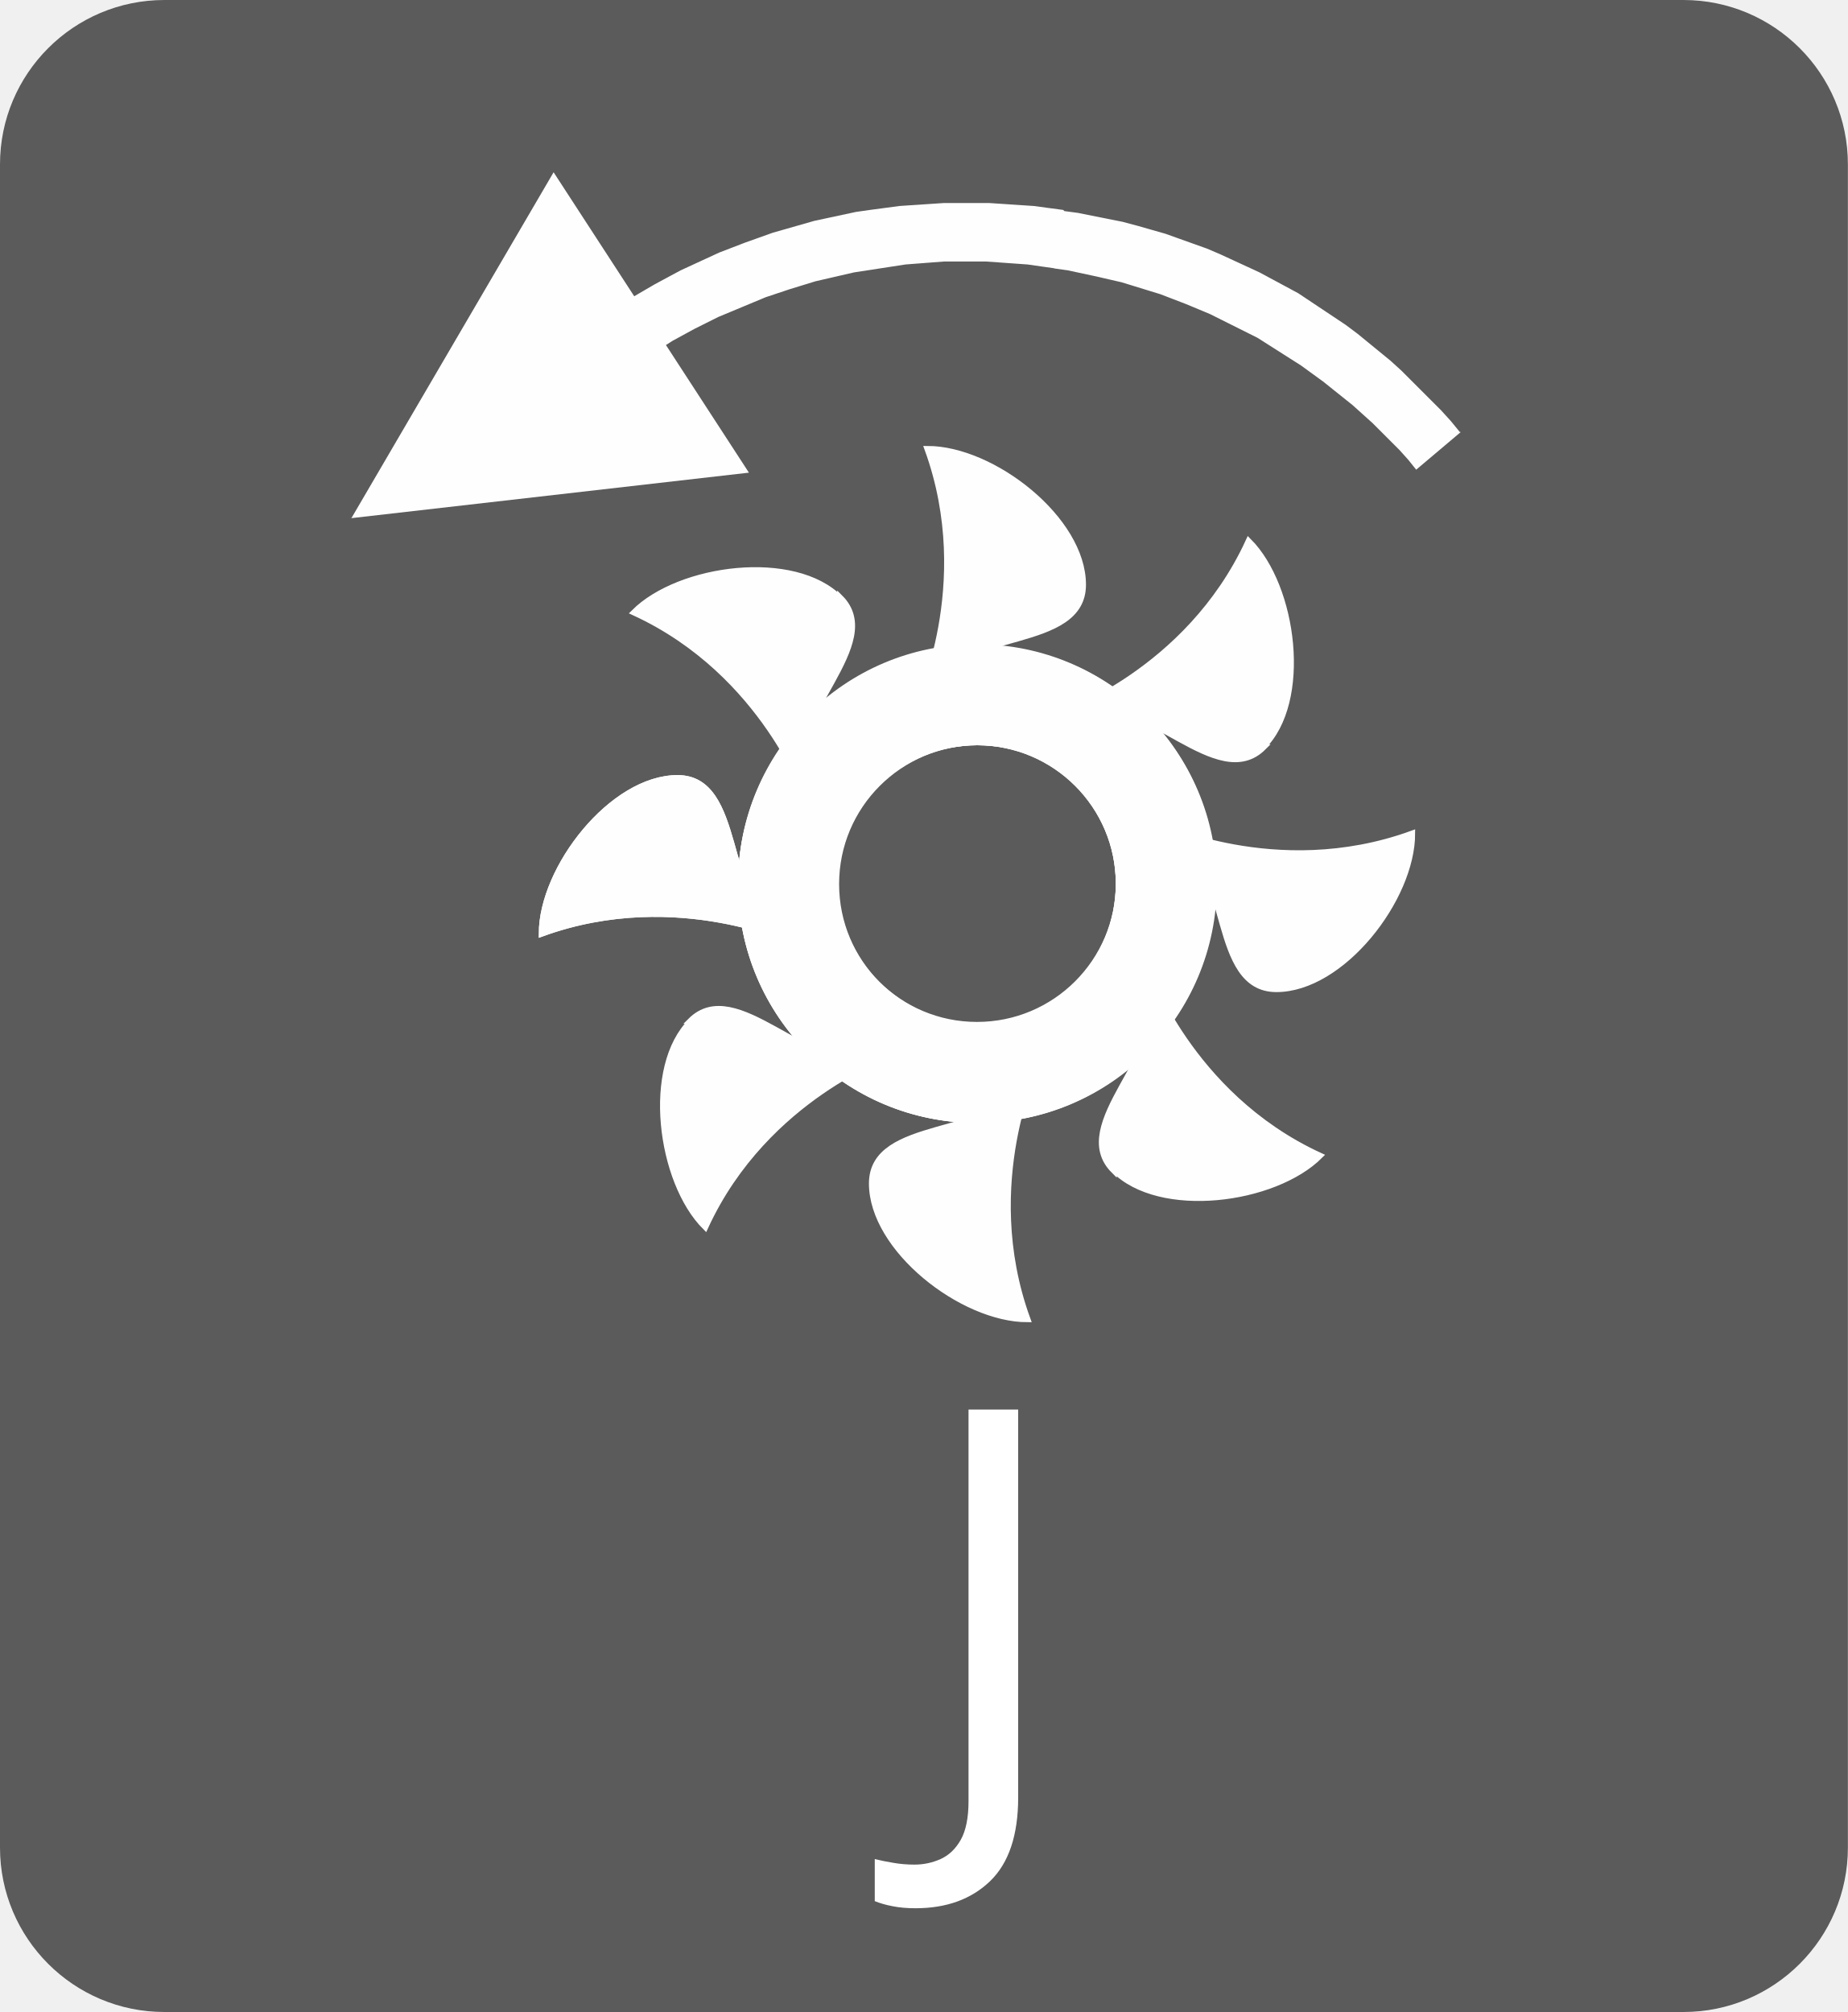
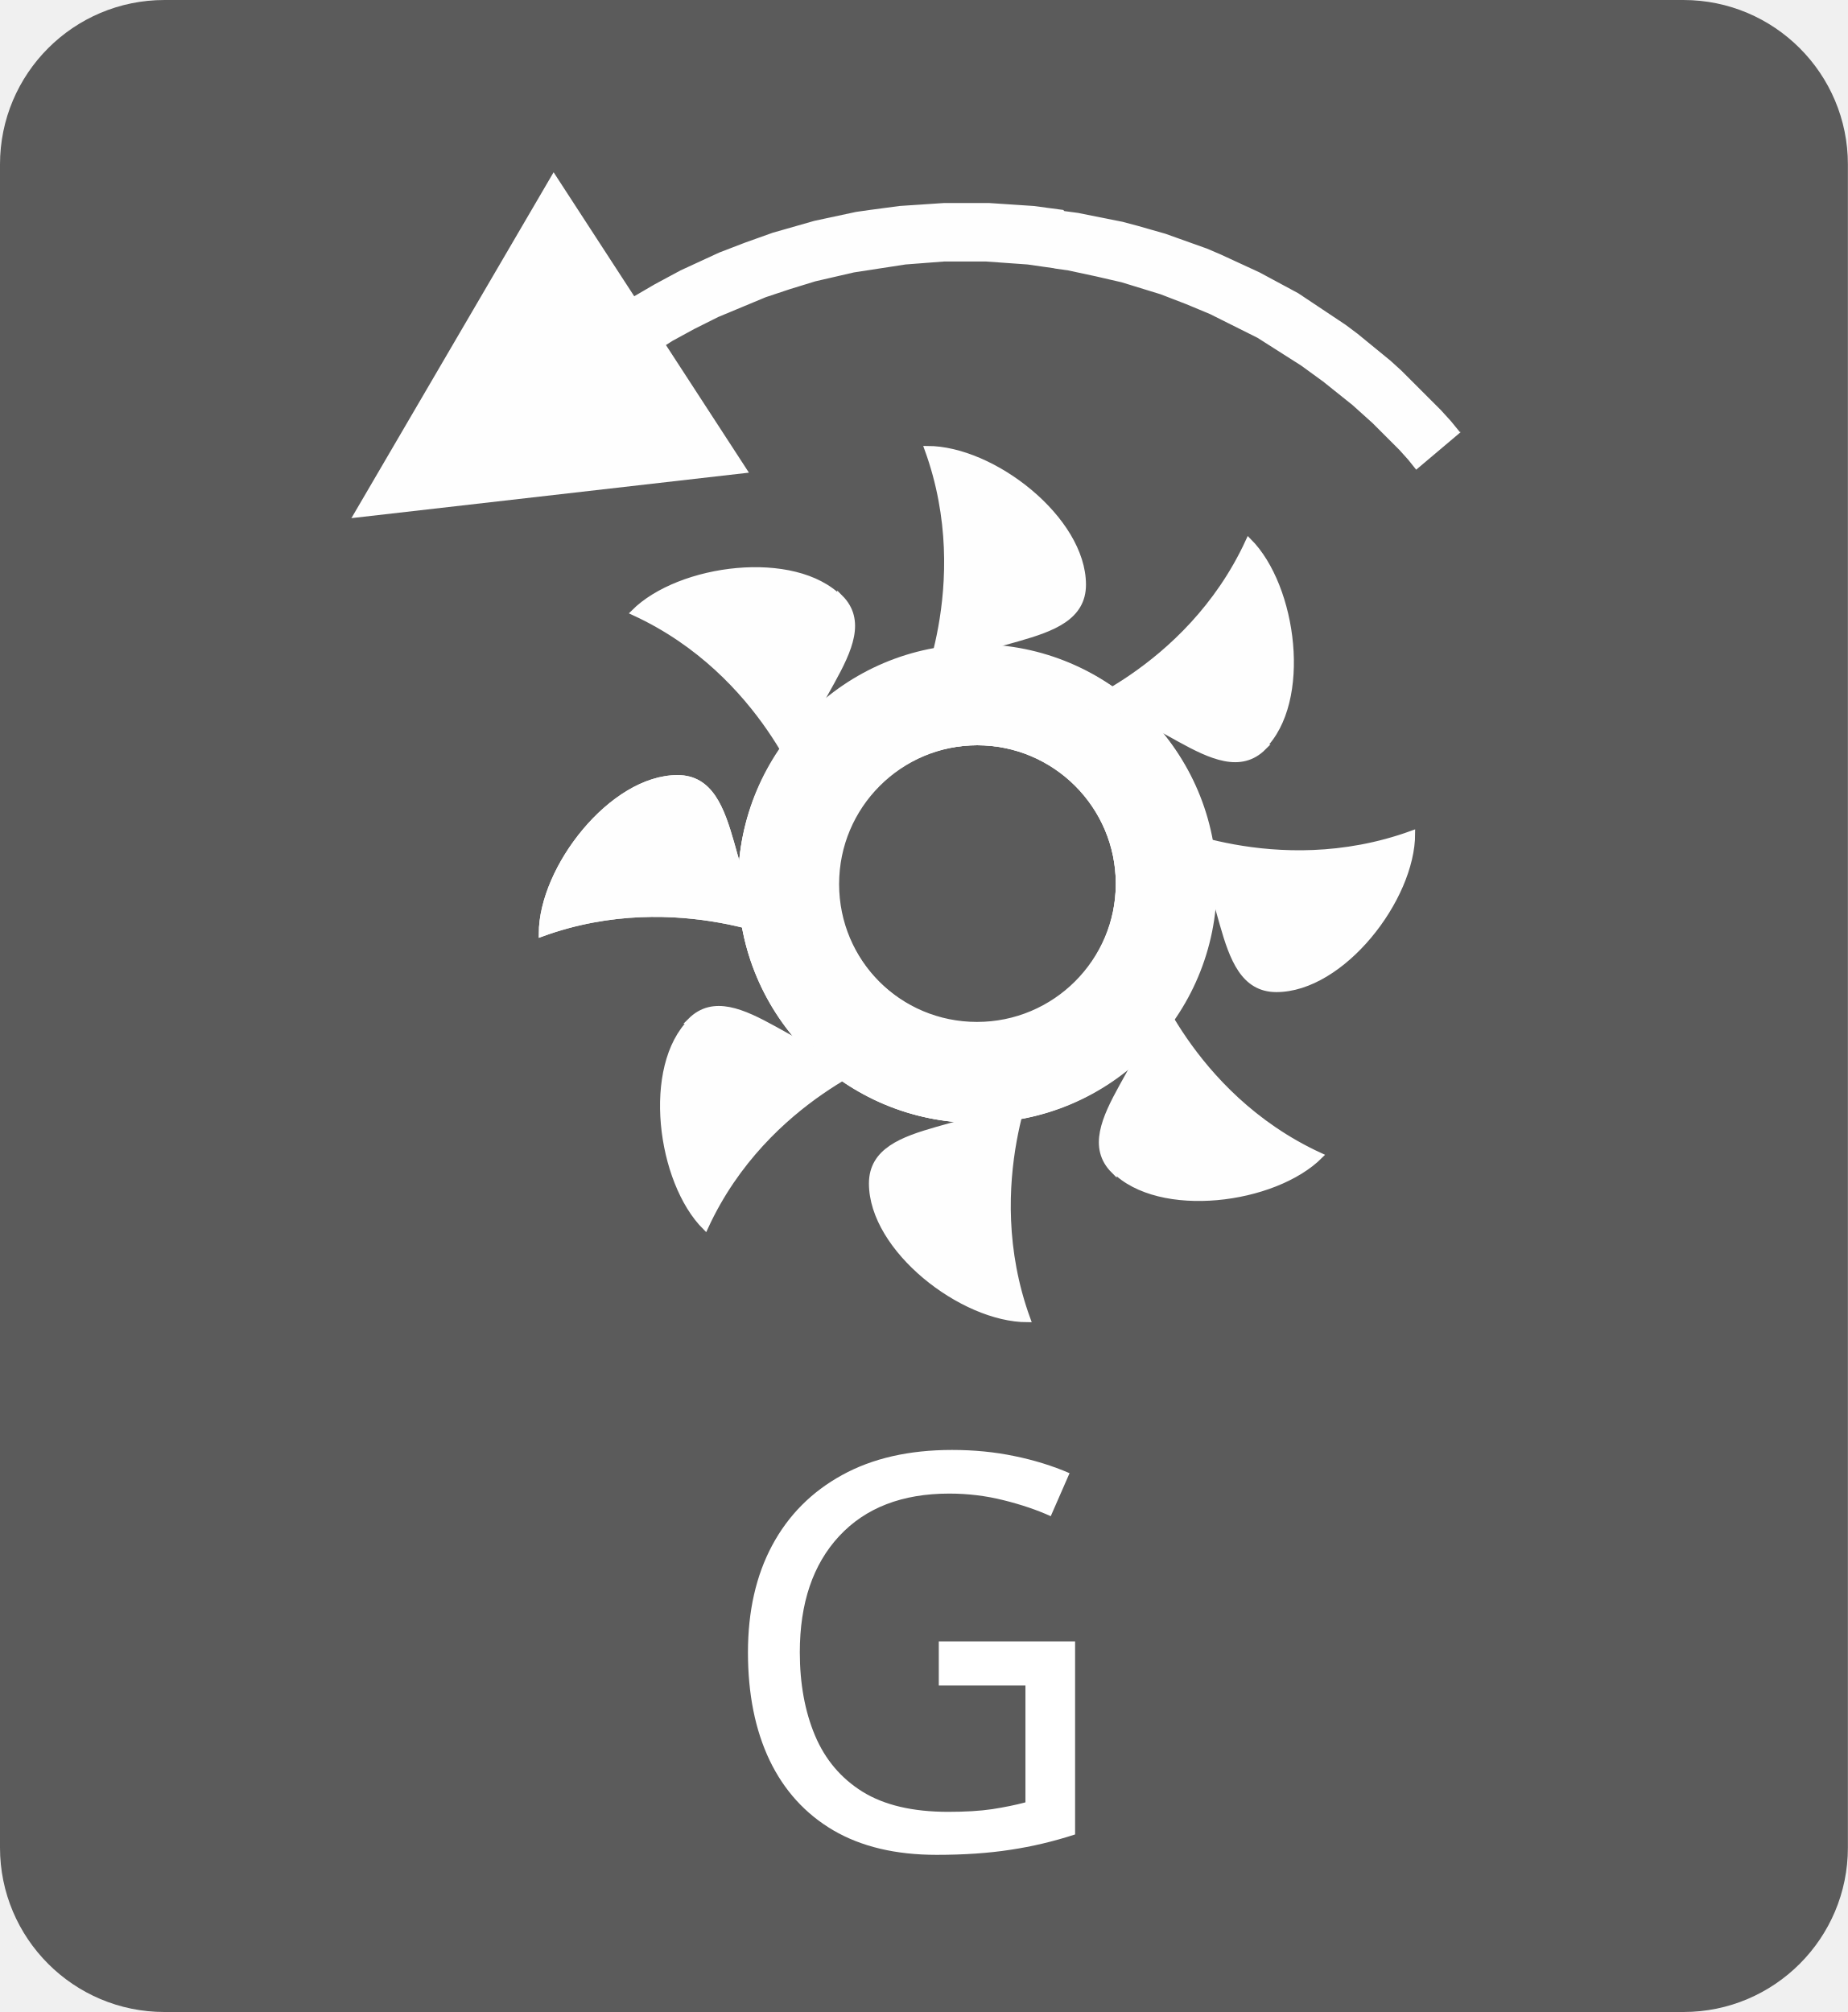
<svg xmlns="http://www.w3.org/2000/svg" width="182.607mm" height="198.843mm" viewBox="0 0 182.607 198.843" version="1.1" id="svg6424">
  <defs id="defs6418">
    <marker orient="auto" refY="0" refX="0" id="Arrow1Mend-7" style="overflow:visible">
      <path id="path9270-3" d="M 0,0 5,-5 -12.5,0 5,5 Z" style="fill:#ffffff;fill-opacity:1;fill-rule:evenodd;stroke:#ffffff;stroke-width:1pt;stroke-opacity:1" transform="matrix(-0.4,0,0,-0.4,-4,0)" />
    </marker>
  </defs>
  <g id="layer1" transform="translate(-9.135204,-25.08682)">
    <rect style="fill:#5b5b5b;fill-opacity:1;stroke:#b0cb1f;stroke-width:0;stroke-linejoin:miter;stroke-miterlimit:0;stroke-dasharray:none;stroke-opacity:1;paint-order:normal" id="rect8791" width="182.607" height="198.843" x="9.135" y="25.087" ry="16.253" />
    <path class="fil3 str1" d="m 105.678,89.141 c 12.835,0 23.318,10.386 23.318,23.318 0,12.835 -10.386,23.318 -23.318,23.318 -12.835,0 -23.318,-10.386 -23.318,-23.318 0,-12.835 10.386,-23.318 23.318,-23.318 z m 0,9.308 c 7.74,0 14.011,6.271 14.011,14.011 0,7.74 -6.27,14.011 -14.011,14.011 -7.74,0 -14.011,-6.27 -14.011,-14.011 0,-7.74 6.271,-14.011 14.011,-14.011 z" id="path791-4-0" style="clip-rule:evenodd;fill:#fefefe;fill-rule:evenodd;stroke:#fefefe;stroke-width:0.579;image-rendering:optimizeQuality;shape-rendering:geometricPrecision;text-rendering:geometricPrecision" />
    <path class="fil3 str1" d="m 76.089,101.976 c 6.466,0 4.409,12.051 9.896,15.382 2.253,1.372 -9.602,-4.997 -23.318,0 0,-6.466 6.956,-15.382 13.423,-15.382 z" id="path793-6-7" style="clip-rule:evenodd;fill:#fefefe;fill-rule:evenodd;stroke:#fefefe;stroke-width:0.579;image-rendering:optimizeQuality;shape-rendering:geometricPrecision;text-rendering:geometricPrecision" />
    <path class="fil3 str1" d="m 105.678,89.141 c 12.835,0 23.318,10.386 23.318,23.318 0,12.835 -10.386,23.318 -23.318,23.318 -12.835,0 -23.318,-10.386 -23.318,-23.318 0,-12.835 10.386,-23.318 23.318,-23.318 z m 0,9.308 c 7.74,0 14.011,6.271 14.011,14.011 0,7.74 -6.27,14.011 -14.011,14.011 -7.74,0 -14.011,-6.27 -14.011,-14.011 0,-7.74 6.271,-14.011 14.011,-14.011 z" id="path795-1-5" style="clip-rule:evenodd;fill:#fefefe;fill-rule:evenodd;stroke:#fefefe;stroke-width:0.579;image-rendering:optimizeQuality;shape-rendering:geometricPrecision;text-rendering:geometricPrecision" />
    <path class="fil3 str1" d="m 76.089,101.976 c 6.466,0 4.409,12.051 9.896,15.382 2.253,1.372 -9.602,-4.997 -23.318,0 0,-6.466 6.956,-15.382 13.423,-15.382 z" id="path797-8-8" style="clip-rule:evenodd;fill:#fefefe;fill-rule:evenodd;stroke:#fefefe;stroke-width:0.579;image-rendering:optimizeQuality;shape-rendering:geometricPrecision;text-rendering:geometricPrecision" />
    <path class="fil3 str1" d="m 105.678,135.68 c -12.835,0 -23.318,-10.385 -23.318,-23.318 0,-12.835 10.386,-23.318 23.318,-23.318 12.835,0 23.318,10.385 23.318,23.318 0,12.835 -10.386,23.318 -23.318,23.318 z m 0,-9.308 c -7.74,0 -14.011,-6.27 -14.011,-14.011 0,-7.74 6.271,-14.011 14.011,-14.011 7.74,0 14.011,6.271 14.011,14.011 0,7.74 -6.27,14.011 -14.011,14.011 z" id="path799-2-9" style="clip-rule:evenodd;fill:#fefefe;fill-rule:evenodd;stroke:#fefefe;stroke-width:0.579;image-rendering:optimizeQuality;shape-rendering:geometricPrecision;text-rendering:geometricPrecision" />
    <path class="fil3 str1" d="m 135.267,122.845 c -6.467,0 -4.409,-12.051 -9.896,-15.382 -2.253,-1.372 9.602,4.997 23.318,0 0,6.466 -6.956,15.382 -13.423,15.382 z" id="path801-7-1" style="clip-rule:evenodd;fill:#fefefe;fill-rule:evenodd;stroke:#fefefe;stroke-width:0.579;image-rendering:optimizeQuality;shape-rendering:geometricPrecision;text-rendering:geometricPrecision" />
    <path class="fil3 str1" d="m 116.161,82.87 c 0,6.466 -12.051,4.409 -15.382,9.896 -1.372,2.253 4.997,-9.602 0,-23.318 6.466,0 15.382,6.956 15.382,13.423 z" id="path803-0-2" style="clip-rule:evenodd;fill:#fefefe;fill-rule:evenodd;stroke:#fefefe;stroke-width:0.579;image-rendering:optimizeQuality;shape-rendering:geometricPrecision;text-rendering:geometricPrecision" />
    <path class="fil3 str1" d="m 82.457,112.459 c 0,-12.835 10.386,-23.318 23.318,-23.318 12.835,0 23.318,10.386 23.318,23.318 0,12.835 -10.386,23.318 -23.318,23.318 -12.835,0 -23.318,-10.386 -23.318,-23.318 z m 9.308,0 c 0,-7.74 6.271,-14.011 14.011,-14.011 7.74,0 14.011,6.271 14.011,14.011 0,7.74 -6.27,14.011 -14.011,14.011 -7.74,0 -14.011,-6.27 -14.011,-14.011 z" id="path805-0-0" style="clip-rule:evenodd;fill:#fefefe;fill-rule:evenodd;stroke:#fefefe;stroke-width:0.579;image-rendering:optimizeQuality;shape-rendering:geometricPrecision;text-rendering:geometricPrecision" />
    <path class="fil3 str1" d="m 95.292,142.048 c 0,-6.466 12.051,-4.409 15.382,-9.896 1.372,-2.253 -4.997,9.602 0,23.318 -6.466,0 -15.382,-6.956 -15.382,-13.423 z" id="path807-9-5" style="clip-rule:evenodd;fill:#fefefe;fill-rule:evenodd;stroke:#fefefe;stroke-width:0.579;image-rendering:optimizeQuality;shape-rendering:geometricPrecision;text-rendering:geometricPrecision" />
    <path class="fil3 str1" d="m 92.157,84.144 c 4.507,4.507 -5.389,11.659 -3.919,17.93 0.588,2.547 -3.233,-10.385 -16.46,-16.46 4.507,-4.507 15.872,-5.976 20.379,-1.372 z" id="path809-2-8" style="clip-rule:evenodd;fill:#fefefe;fill-rule:evenodd;stroke:#fefefe;stroke-width:0.579;image-rendering:optimizeQuality;shape-rendering:geometricPrecision;text-rendering:geometricPrecision" />
    <path class="fil3 str1" d="m 119.199,140.774 c -4.507,-4.507 5.389,-11.659 3.919,-17.93 -0.588,-2.547 3.233,10.386 16.46,16.46 -4.507,4.507 -15.872,5.977 -20.379,1.372 z" id="path811-5-7" style="clip-rule:evenodd;fill:#fefefe;fill-rule:evenodd;stroke:#fefefe;stroke-width:0.579;image-rendering:optimizeQuality;shape-rendering:geometricPrecision;text-rendering:geometricPrecision" />
    <path class="fil3 str1" d="m 133.993,98.938 c -4.507,4.507 -11.659,-5.389 -17.93,-3.919 -2.547,0.588 10.386,-3.233 16.46,-16.46 4.507,4.507 5.977,15.872 1.372,20.379 z" id="path813-5-2" style="clip-rule:evenodd;fill:#fefefe;fill-rule:evenodd;stroke:#fefefe;stroke-width:0.579;image-rendering:optimizeQuality;shape-rendering:geometricPrecision;text-rendering:geometricPrecision" />
    <path class="fil3 str1" d="m 77.363,125.98 c 4.507,-4.507 11.659,5.389 17.93,3.919 2.547,-0.588 -10.386,3.233 -16.46,16.46 -4.507,-4.507 -5.976,-15.872 -1.372,-20.379 z" id="path815-6-7" style="clip-rule:evenodd;fill:#fefefe;fill-rule:evenodd;stroke:#fefefe;stroke-width:0.579;image-rendering:optimizeQuality;shape-rendering:geometricPrecision;text-rendering:geometricPrecision" />
    <g style="clip-rule:evenodd;fill-rule:evenodd;image-rendering:optimizeQuality;shape-rendering:geometricPrecision;text-rendering:geometricPrecision" id="g819-1-8" transform="matrix(0.09797669,0,0,0.09797669,-3317.824,-1189.945)">
      <path class="fil12" d="m 34311,12924 204,-349 197,303 -402,46 z m 719,-310 -9,58 v 0 l -14,-2 -14,-2 -14,-1 -14,-1 -14,-1 h -14 -14 -14 l -13,1 -13,1 -13,1 -13,2 -13,2 -13,2 -13,2 -13,3 -13,3 -13,3 -13,4 -13,4 -12,4 -12,4 -12,5 -12,5 -12,5 -12,5 -12,6 -12,6 -11,6 -11,6 -11,7 -11,7 -32,-49 12,-8 12,-7 12,-7 13,-7 13,-7 13,-6 13,-6 13,-6 13,-5 13,-5 14,-5 14,-5 14,-4 14,-4 14,-4 14,-3 14,-3 14,-3 14,-2 15,-2 15,-2 15,-1 15,-1 15,-1 h 15 15 15 l 15,1 15,1 15,1 15,2 15,2 v 0 z m 400,223 -45,38 -8,-10 -9,-10 -9,-9 -9,-9 -9,-9 -10,-9 -10,-9 -10,-8 -10,-8 -10,-8 -11,-8 -11,-8 -11,-7 -11,-7 -11,-7 -11,-7 -12,-6 -12,-6 -12,-6 -12,-6 -12,-5 -12,-5 -13,-5 -13,-5 -13,-4 -13,-4 -13,-4 -13,-3 -13,-3 -14,-3 -14,-3 -14,-2 9,-58 15,2 15,3 15,3 15,3 15,4 14,4 14,4 14,5 14,5 14,5 14,6 13,6 13,6 13,6 13,7 13,7 13,7 12,8 12,8 12,8 12,8 12,9 11,9 11,9 11,9 11,10 10,10 10,10 10,10 10,10 10,11 9,11 z" id="path817-6-0" style="fill:#fefefe;fill-rule:nonzero" />
    </g>
-     <text xml:space="preserve" style="font-style:normal;font-weight:normal;font-size:54.511px;line-height:1.25;font-family:sans-serif;letter-spacing:0px;word-spacing:0px;clip-rule:evenodd;fill:#000000;fill-opacity:1;fill-rule:evenodd;stroke:none;stroke-width:1.363;image-rendering:optimizeQuality;shape-rendering:geometricPrecision;text-rendering:geometricPrecision" x="99.83" y="203.316" id="text13215-9-81-4-2-1-8-1">
-       <tspan id="tspan13213-7-9-00-1-1-5-2" x="99.83" y="203.316" style="fill:#ffffff;fill-opacity:1;stroke-width:1.363">J</tspan>
+     <text xml:space="preserve" style="font-style:normal;font-weight:normal;font-size:54.511px;line-height:1.25;font-family:sans-serif;letter-spacing:0px;word-spacing:0px;clip-rule:evenodd;fill:#000000;fill-opacity:1;fill-rule:evenodd;stroke:none;stroke-width:1.363;image-rendering:optimizeQuality;shape-rendering:geometricPrecision;text-rendering:geometricPrecision" x="79.717" y="207.852" id="text13215-9-81-4-2-1-8-1">
+       <tspan id="tspan13213-7-9-00-1-1-5-2" x="79.717" y="207.852" style="fill:#ffffff;fill-opacity:1;stroke-width:1.363">G</tspan>
    </text>
  </g>
</svg>
